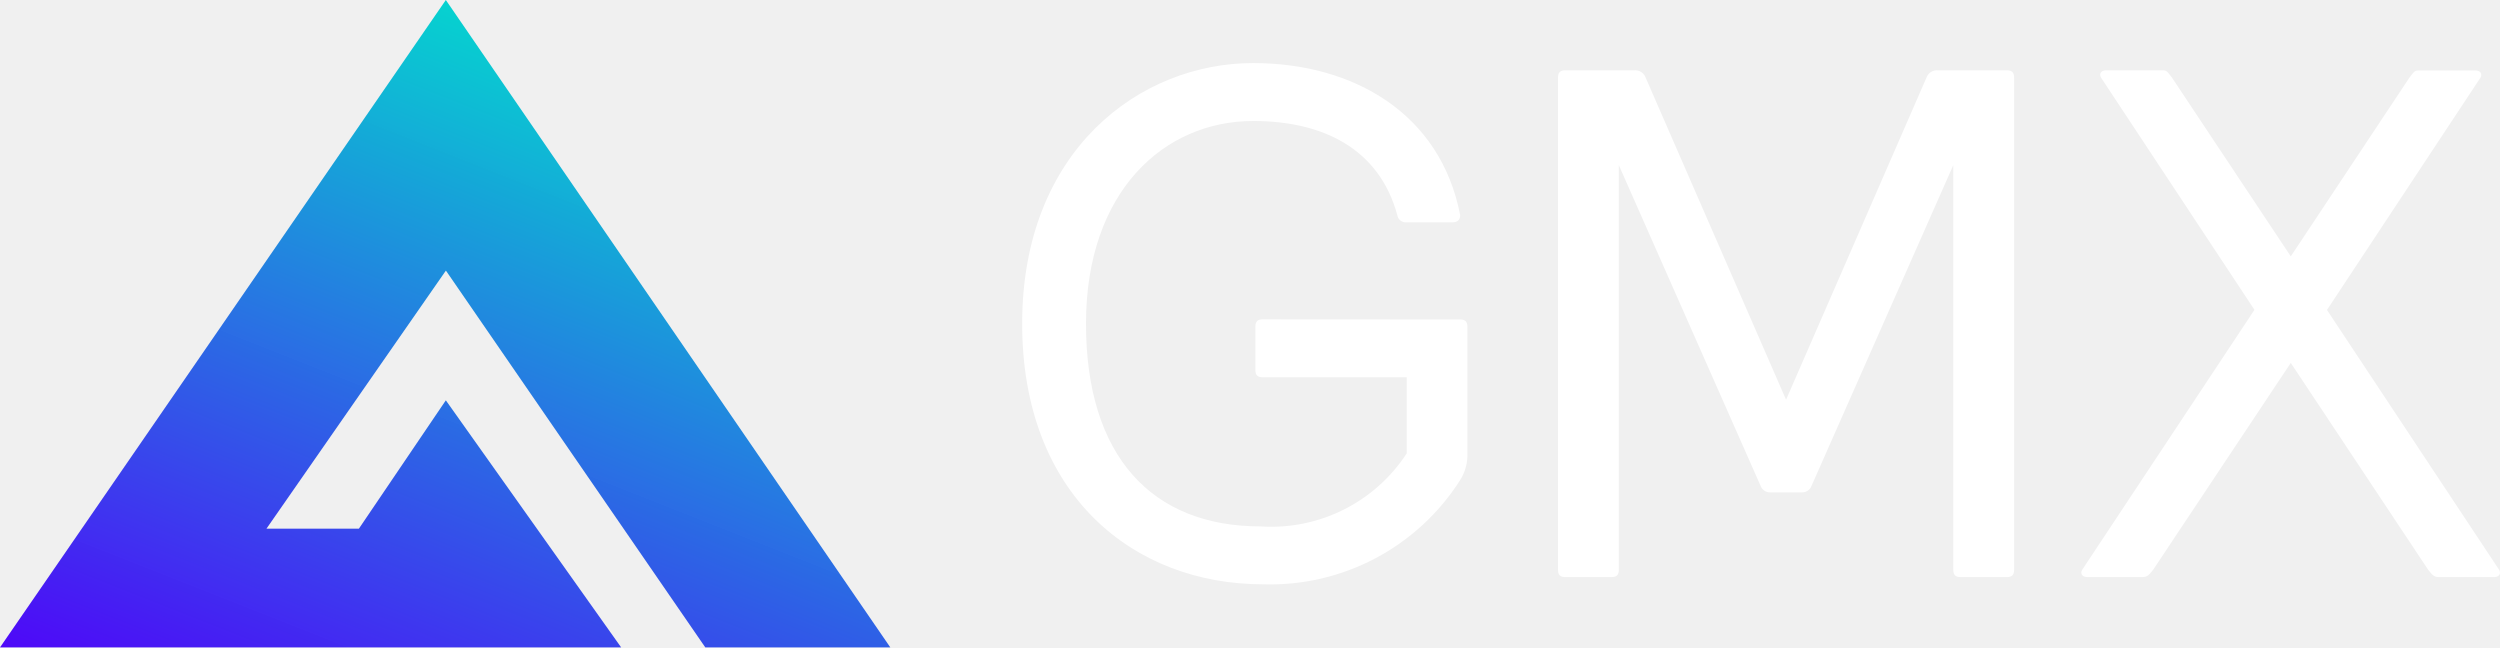
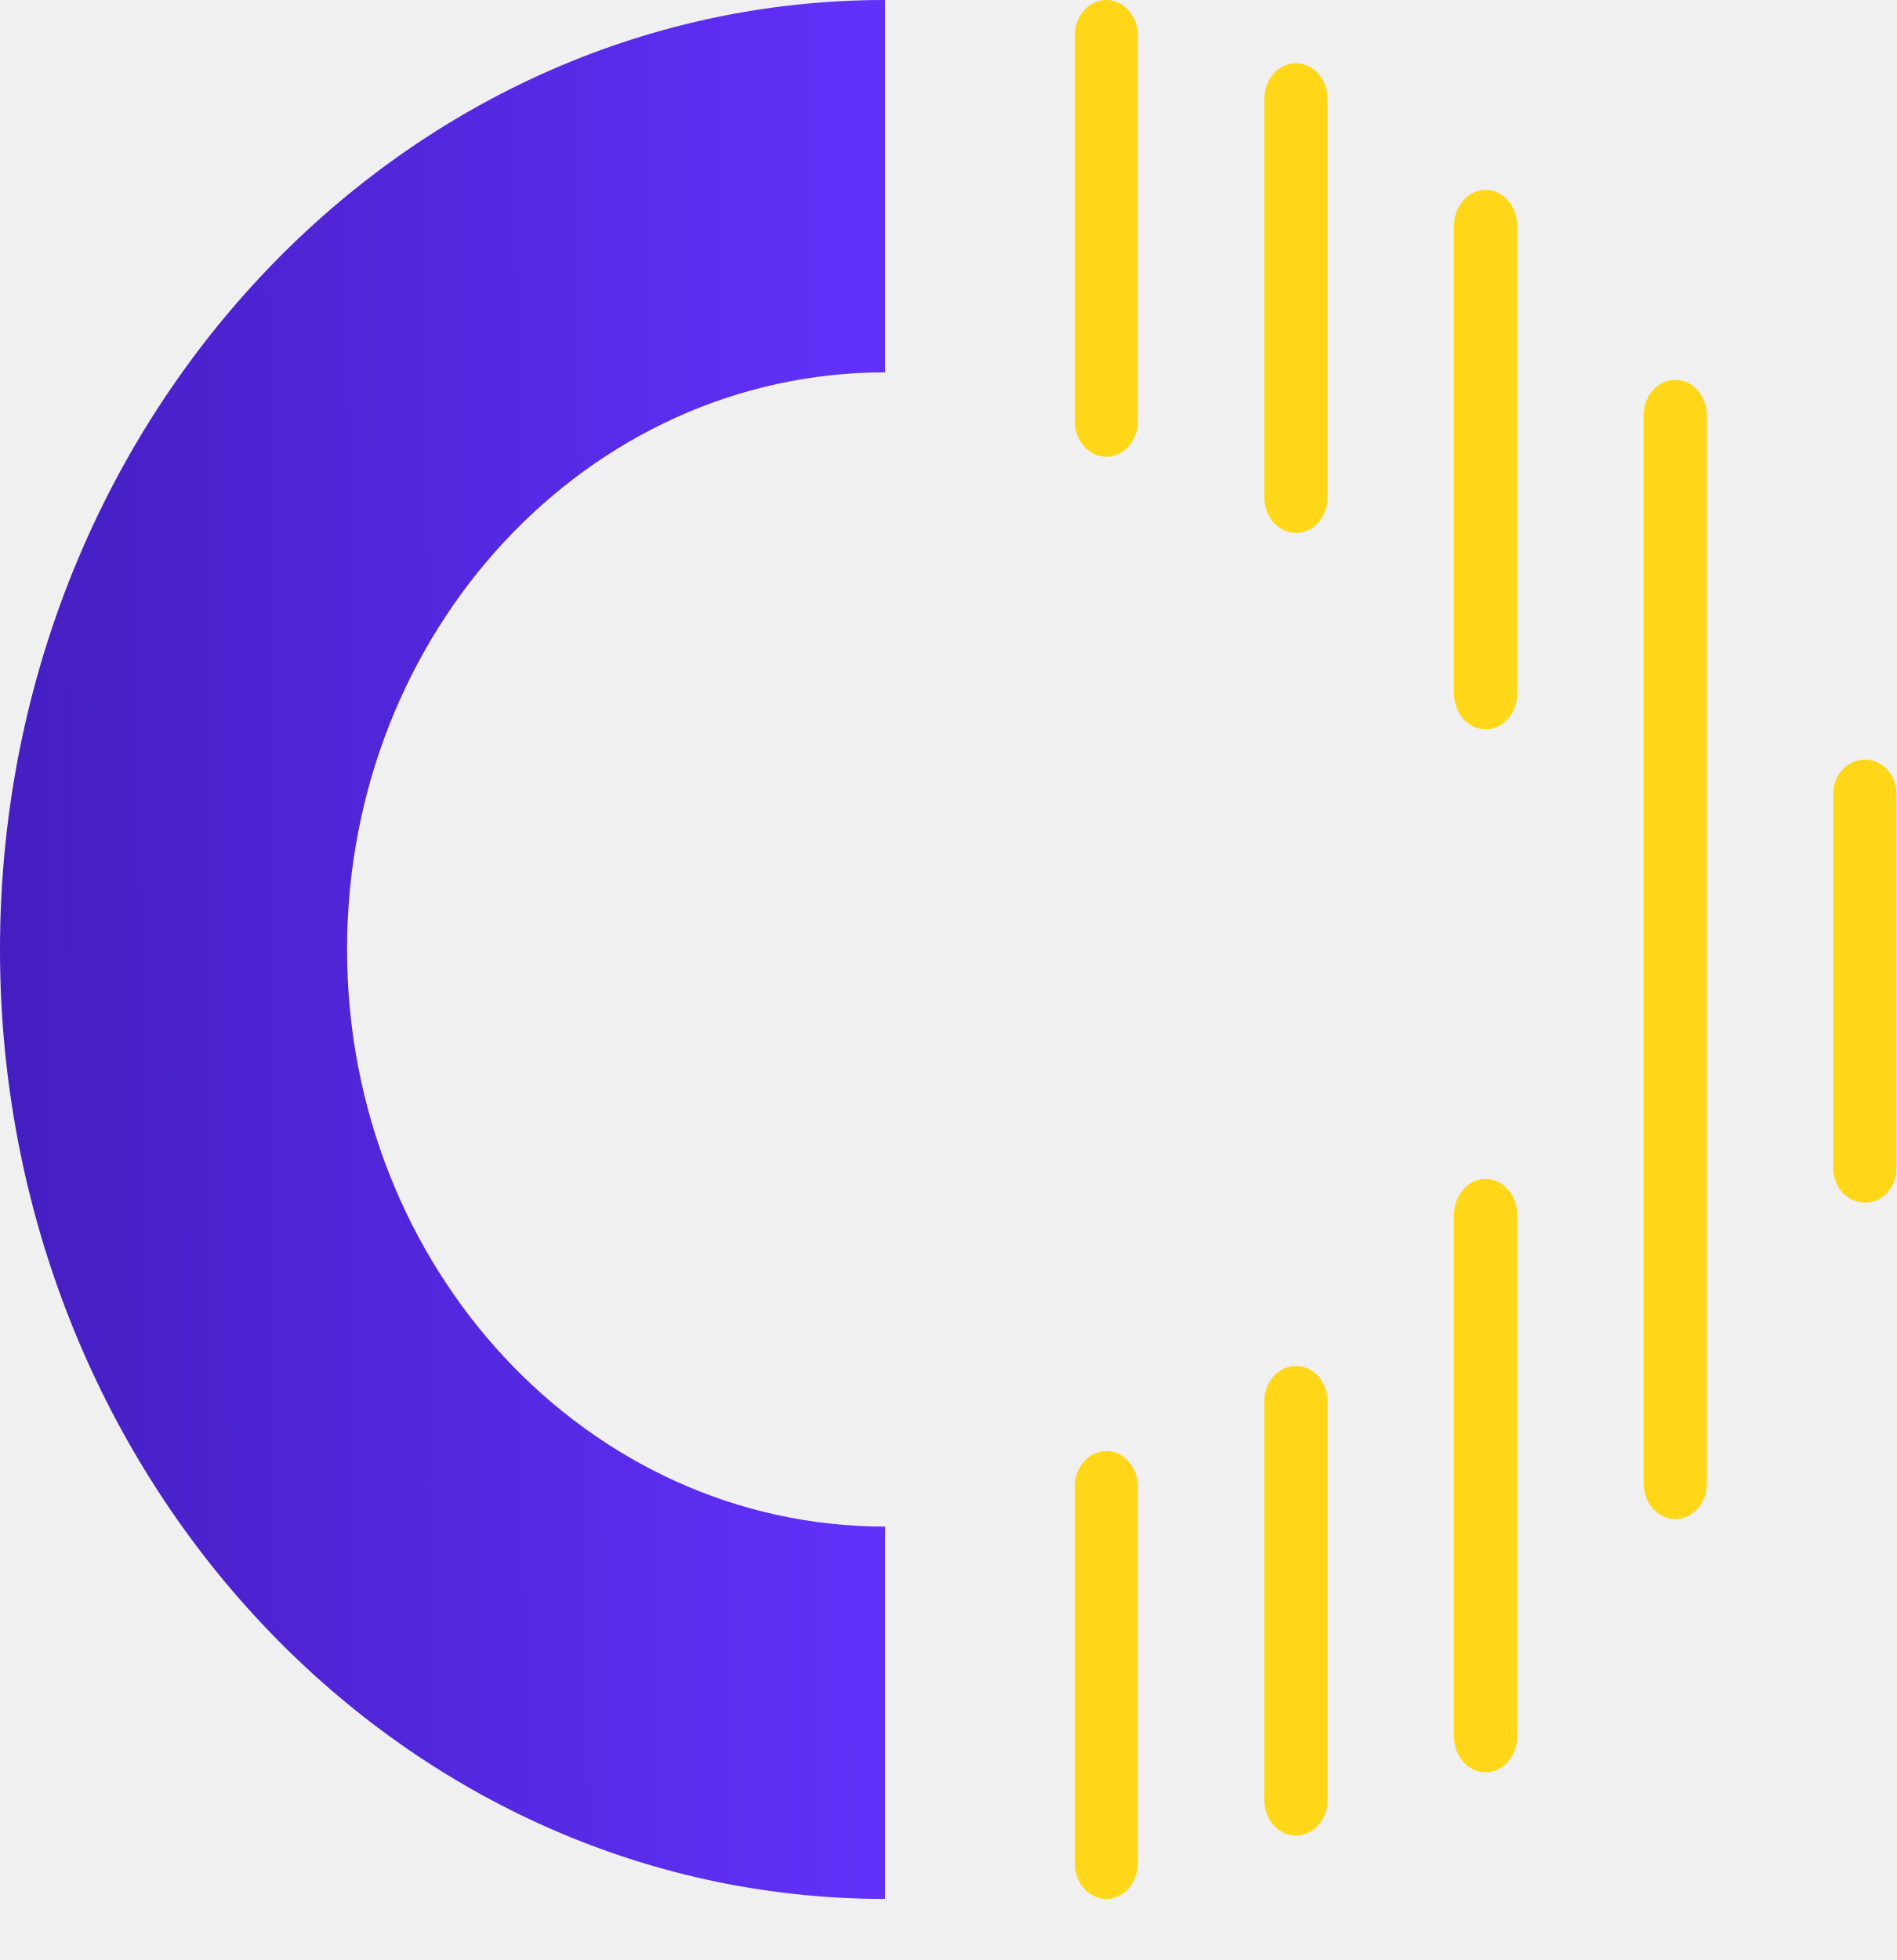
- <svg xmlns="http://www.w3.org/2000/svg" height="21.462" viewBox="0 0 82.878 21.462" width="82.878">
-   <linearGradient id="a" gradientUnits="objectBoundingBox" x1=".536" x2=".011" y1=".026" y2="1">
-     <stop offset="0" stop-color="#03d1cf" stop-opacity=".988" />
-     <stop offset="1" stop-color="#4e09f8" />
-   </linearGradient>
-   <path d="m555.182 717.462-14.735-21.462-14.78 21.462h20.592l-5.812-8.191-2.883 4.256h-3.064l5.949-8.557 8.6 12.493z" fill="url(#a)" transform="translate(-525.667 -696)" />
-   <path d="m9.216-8.544c-.168 0-.24.072-.24.24v1.44c0 .168.072.24.24.24h4.776v2.524a5.361 5.361 0 0 1 -4.848 2.42c-3.576 0-5.784-2.3-5.784-6.72 0-4.392 2.592-6.72 5.544-6.72 2.3 0 4.176.912 4.776 3.12a.281.281 0 0 0 .288.24h1.532c.168 0 .264-.072.264-.24-.648-3.36-3.528-5.04-6.864-5.04-3.744 0-7.656 2.88-7.656 8.64 0 5.688 3.7 8.64 7.992 8.64a7.468 7.468 0 0 0 6.528-3.456 1.567 1.567 0 0 0 .24-.912v-4.172c0-.168-.072-.24-.24-.24zm24.912-8.016c0-.168-.072-.24-.24-.24h-2.28a.37.37 0 0 0 -.384.24l-4.656 10.68-4.656-10.68a.37.37 0 0 0 -.384-.24h-2.28c-.168 0-.24.072-.24.24v16.32c0 .168.072.24.24.24h1.536c.168 0 .24-.072.24-.24v-13.416l4.7 10.632a.331.331 0 0 0 .312.216h1.064a.331.331 0 0 0 .312-.216l4.7-10.632v13.416c0 .168.072.24.24.24h1.536c.168 0 .24-.072.24-.24zm5.232 0c-.168-.216-.168-.24-.336-.24h-1.848c-.168 0-.24.12-.168.24l5.088 7.7-5.712 8.62c-.072.12 0 .24.168.24h1.8c.168 0 .216-.024.384-.24l4.564-6.86 4.556 6.86c.168.216.216.24.384.24h1.8c.168 0 .24-.12.168-.24l-5.708-8.616 5.088-7.7c.072-.12 0-.24-.168-.24h-1.852c-.168 0-.168.024-.336.24l-3.932 5.924z" fill="#fff" transform="translate(32.642 19.131)" />
+ <svg xmlns="http://www.w3.org/2000/svg" width="30" height="31" viewBox="0 0 30 31" fill="none">
+   <path fill-rule="evenodd" clip-rule="evenodd" d="M5.49 15.017C5.49 20.058 9.3 24.145 14 24.145V30.034C6.268 30.034 0 23.311 0 15.017C0 6.723 6.268 0 14 0V5.889C9.3 5.889 5.49 9.976 5.49 15.017Z" fill="url(#paint0_linear_26_934)" />
+   <path fill-rule="evenodd" clip-rule="evenodd" d="M17.5 0C17.224 0 17 0.254 17 0.567V6.658C17 6.971 17.224 7.225 17.5 7.225C17.776 7.225 18 6.971 18 6.658V0.567C18 0.254 17.776 0 17.5 0ZM17.5 22.95C17.224 22.95 17 23.204 17 23.517V29.467C17 29.78 17.224 30.034 17.5 30.034C17.776 30.034 18 29.78 18 29.467V23.517C18 23.204 17.776 22.95 17.5 22.95Z" fill="#FFD718" />
+   <path fill-rule="evenodd" clip-rule="evenodd" d="M29.5 12.014C29.224 12.014 29 12.255 29 12.553V18.482C29 18.78 29.224 19.021 29.5 19.021C29.776 19.021 30 18.78 30 18.482V12.553C30 12.255 29.776 12.014 29.5 12.014Z" fill="#FFD718" />
+   <path fill-rule="evenodd" clip-rule="evenodd" d="M26.5 6.007C26.224 6.007 26 6.259 26 6.57V23.464C26 23.775 26.224 24.027 26.5 24.027C26.776 24.027 27 23.775 27 23.464V6.57C27 6.259 26.776 6.007 26.5 6.007Z" fill="#FFD718" />
+   <path fill-rule="evenodd" clip-rule="evenodd" d="M23.5 3.003C23.224 3.003 23 3.258 23 3.572V10.967C23 11.281 23.224 11.536 23.5 11.536C23.776 11.536 24 11.281 24 10.967V3.572C24 3.258 23.776 3.003 23.5 3.003ZM23.5 18.646C23.224 18.646 23 18.901 23 19.215V27.463C23 27.777 23.224 28.032 23.5 28.032C23.776 28.032 24 27.777 24 27.463V19.215C24 18.901 23.776 18.646 23.5 18.646Z" fill="#FFD718" />
+   <path fill-rule="evenodd" clip-rule="evenodd" d="M20.5 1.001C20.224 1.001 20 1.252 20 1.562V7.869C20 8.178 20.224 8.429 20.5 8.429C20.776 8.429 21 8.178 21 7.869V1.562C21 1.252 20.776 1.001 20.5 1.001ZM20.5 21.604C20.224 21.604 20 21.855 20 22.165V28.472C20 28.782 20.224 29.033 20.5 29.033C20.776 29.033 21 28.782 21 28.472V22.165C21 21.855 20.776 21.604 20.5 21.604Z" fill="#FFD718" />
+   <defs>
+     <linearGradient id="paint0_linear_26_934" x1="14" y1="10.083" x2="-0.029" y2="10.166" gradientUnits="userSpaceOnUse">
+       <stop stop-color="#6131FA" />
+       <stop offset="1" stop-color="#451EC1" />
+     </linearGradient>
+   </defs>
</svg>
